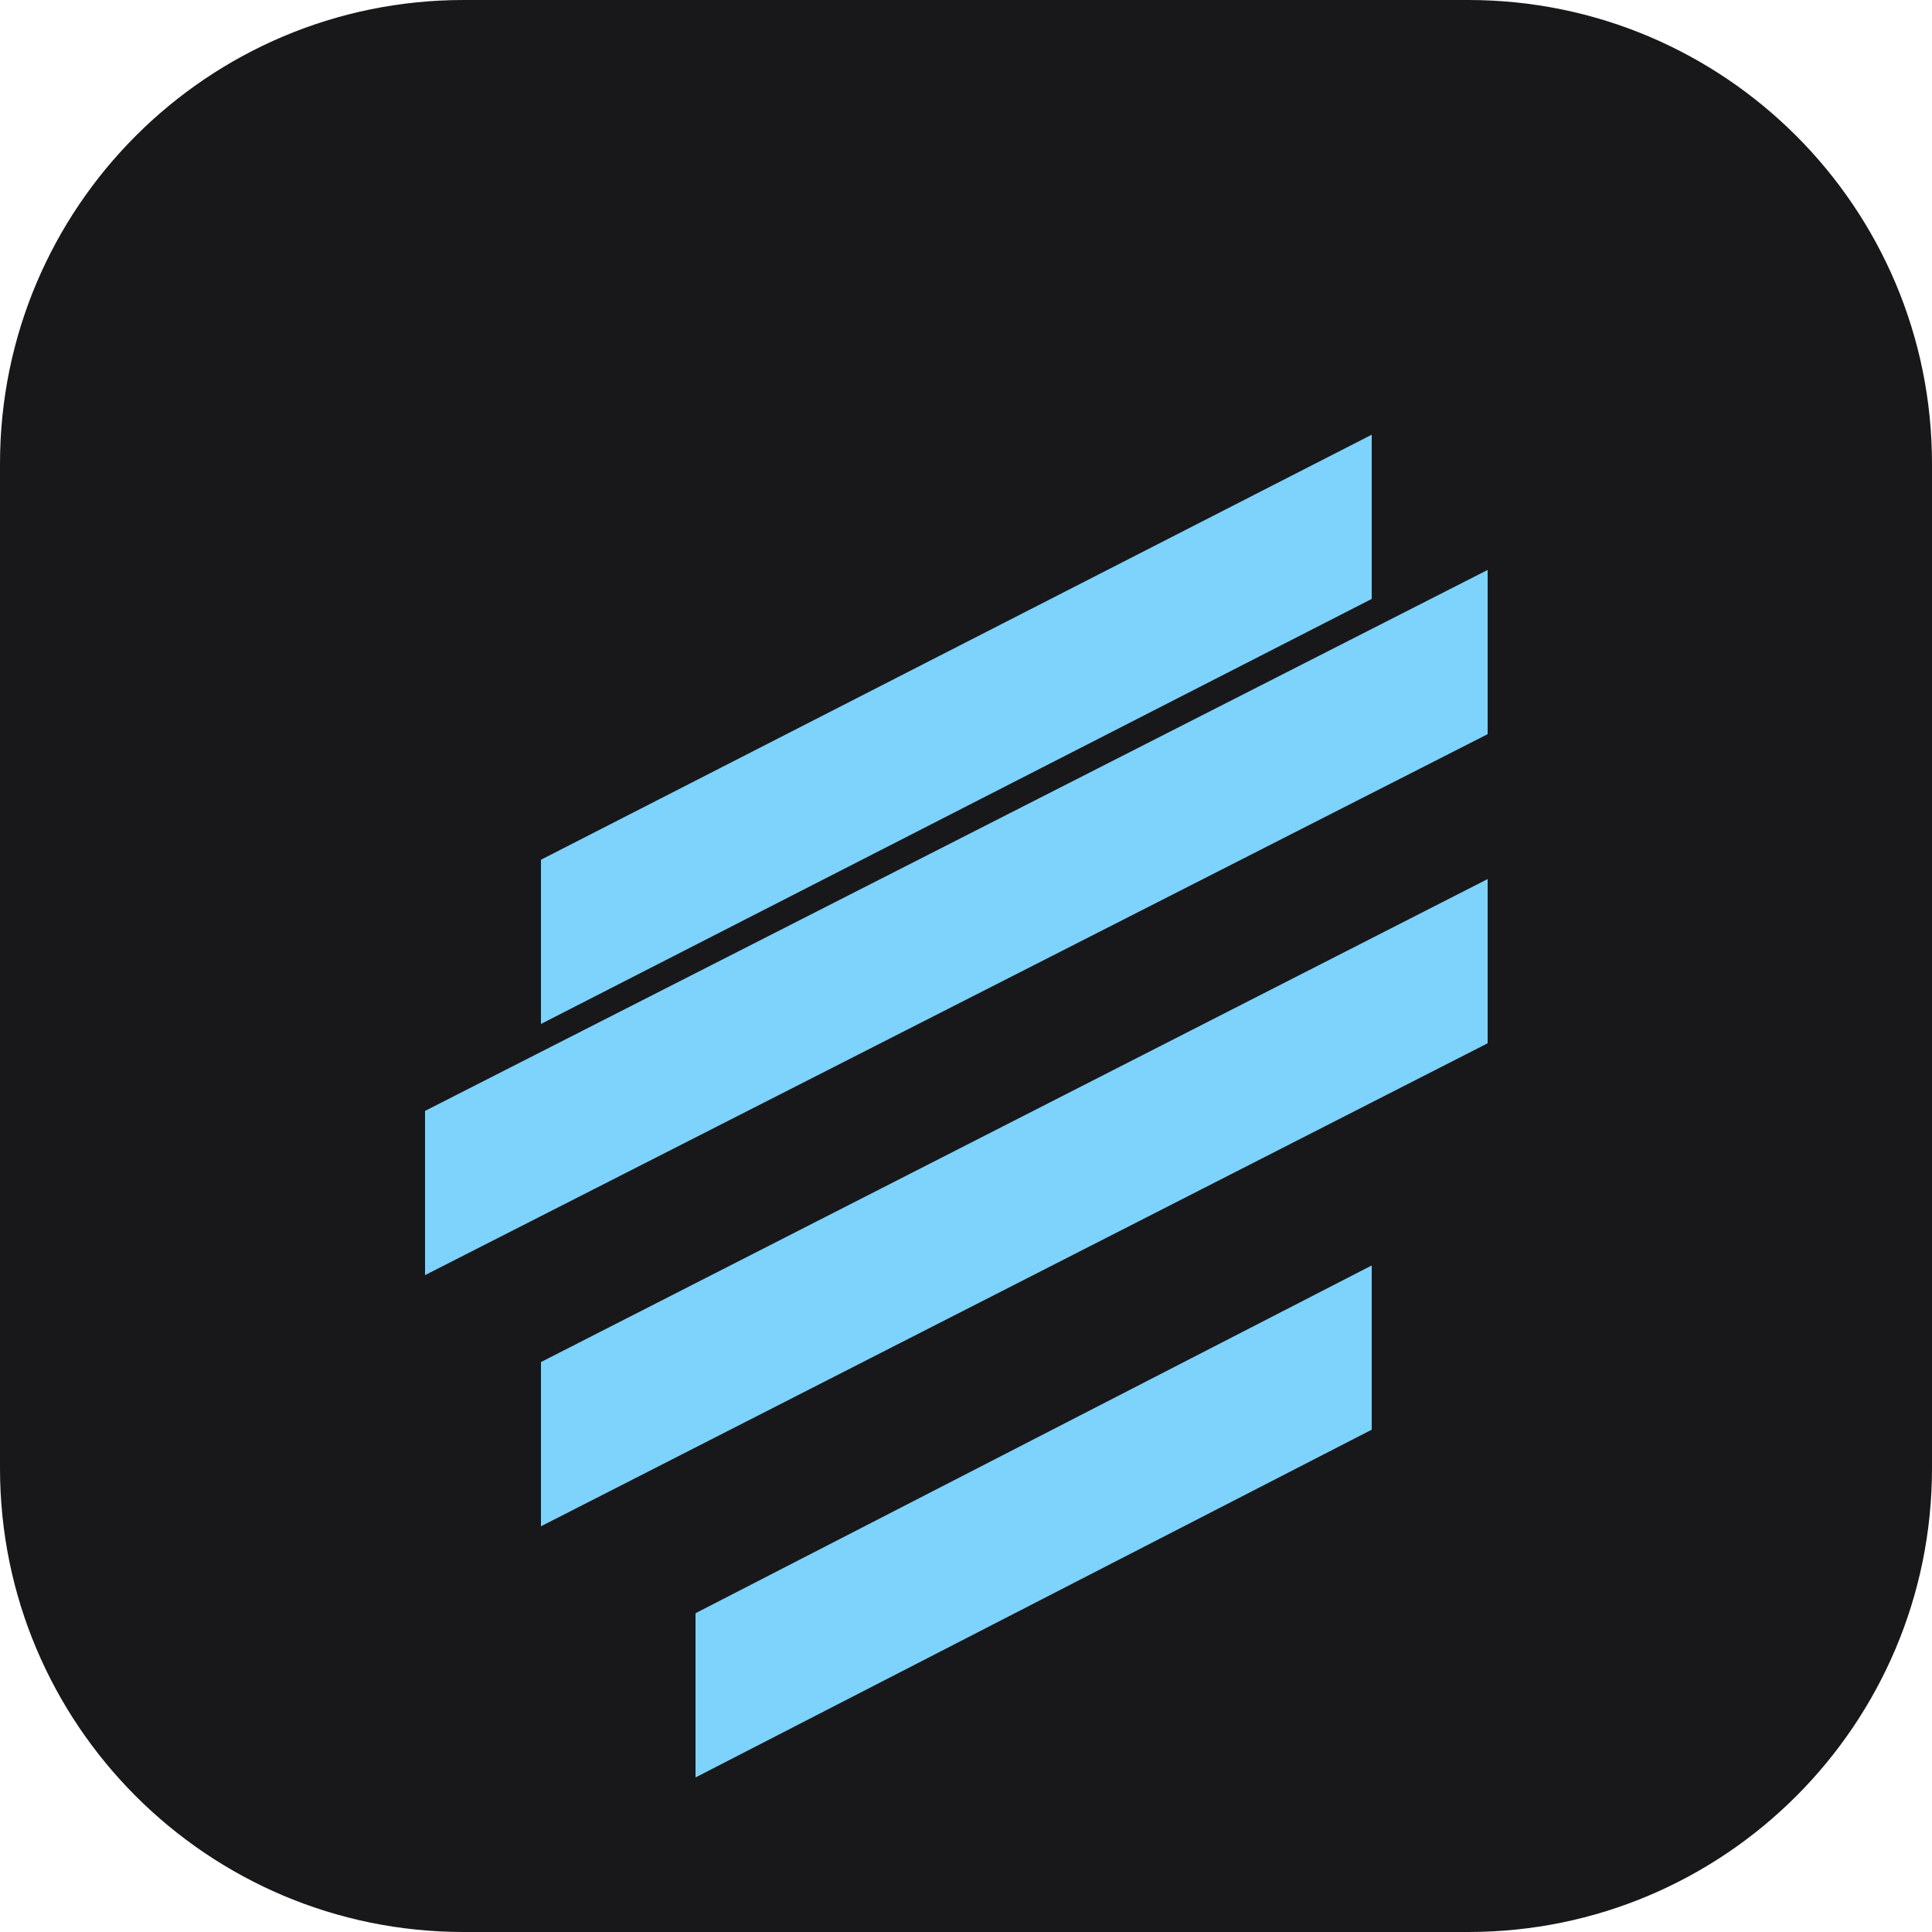
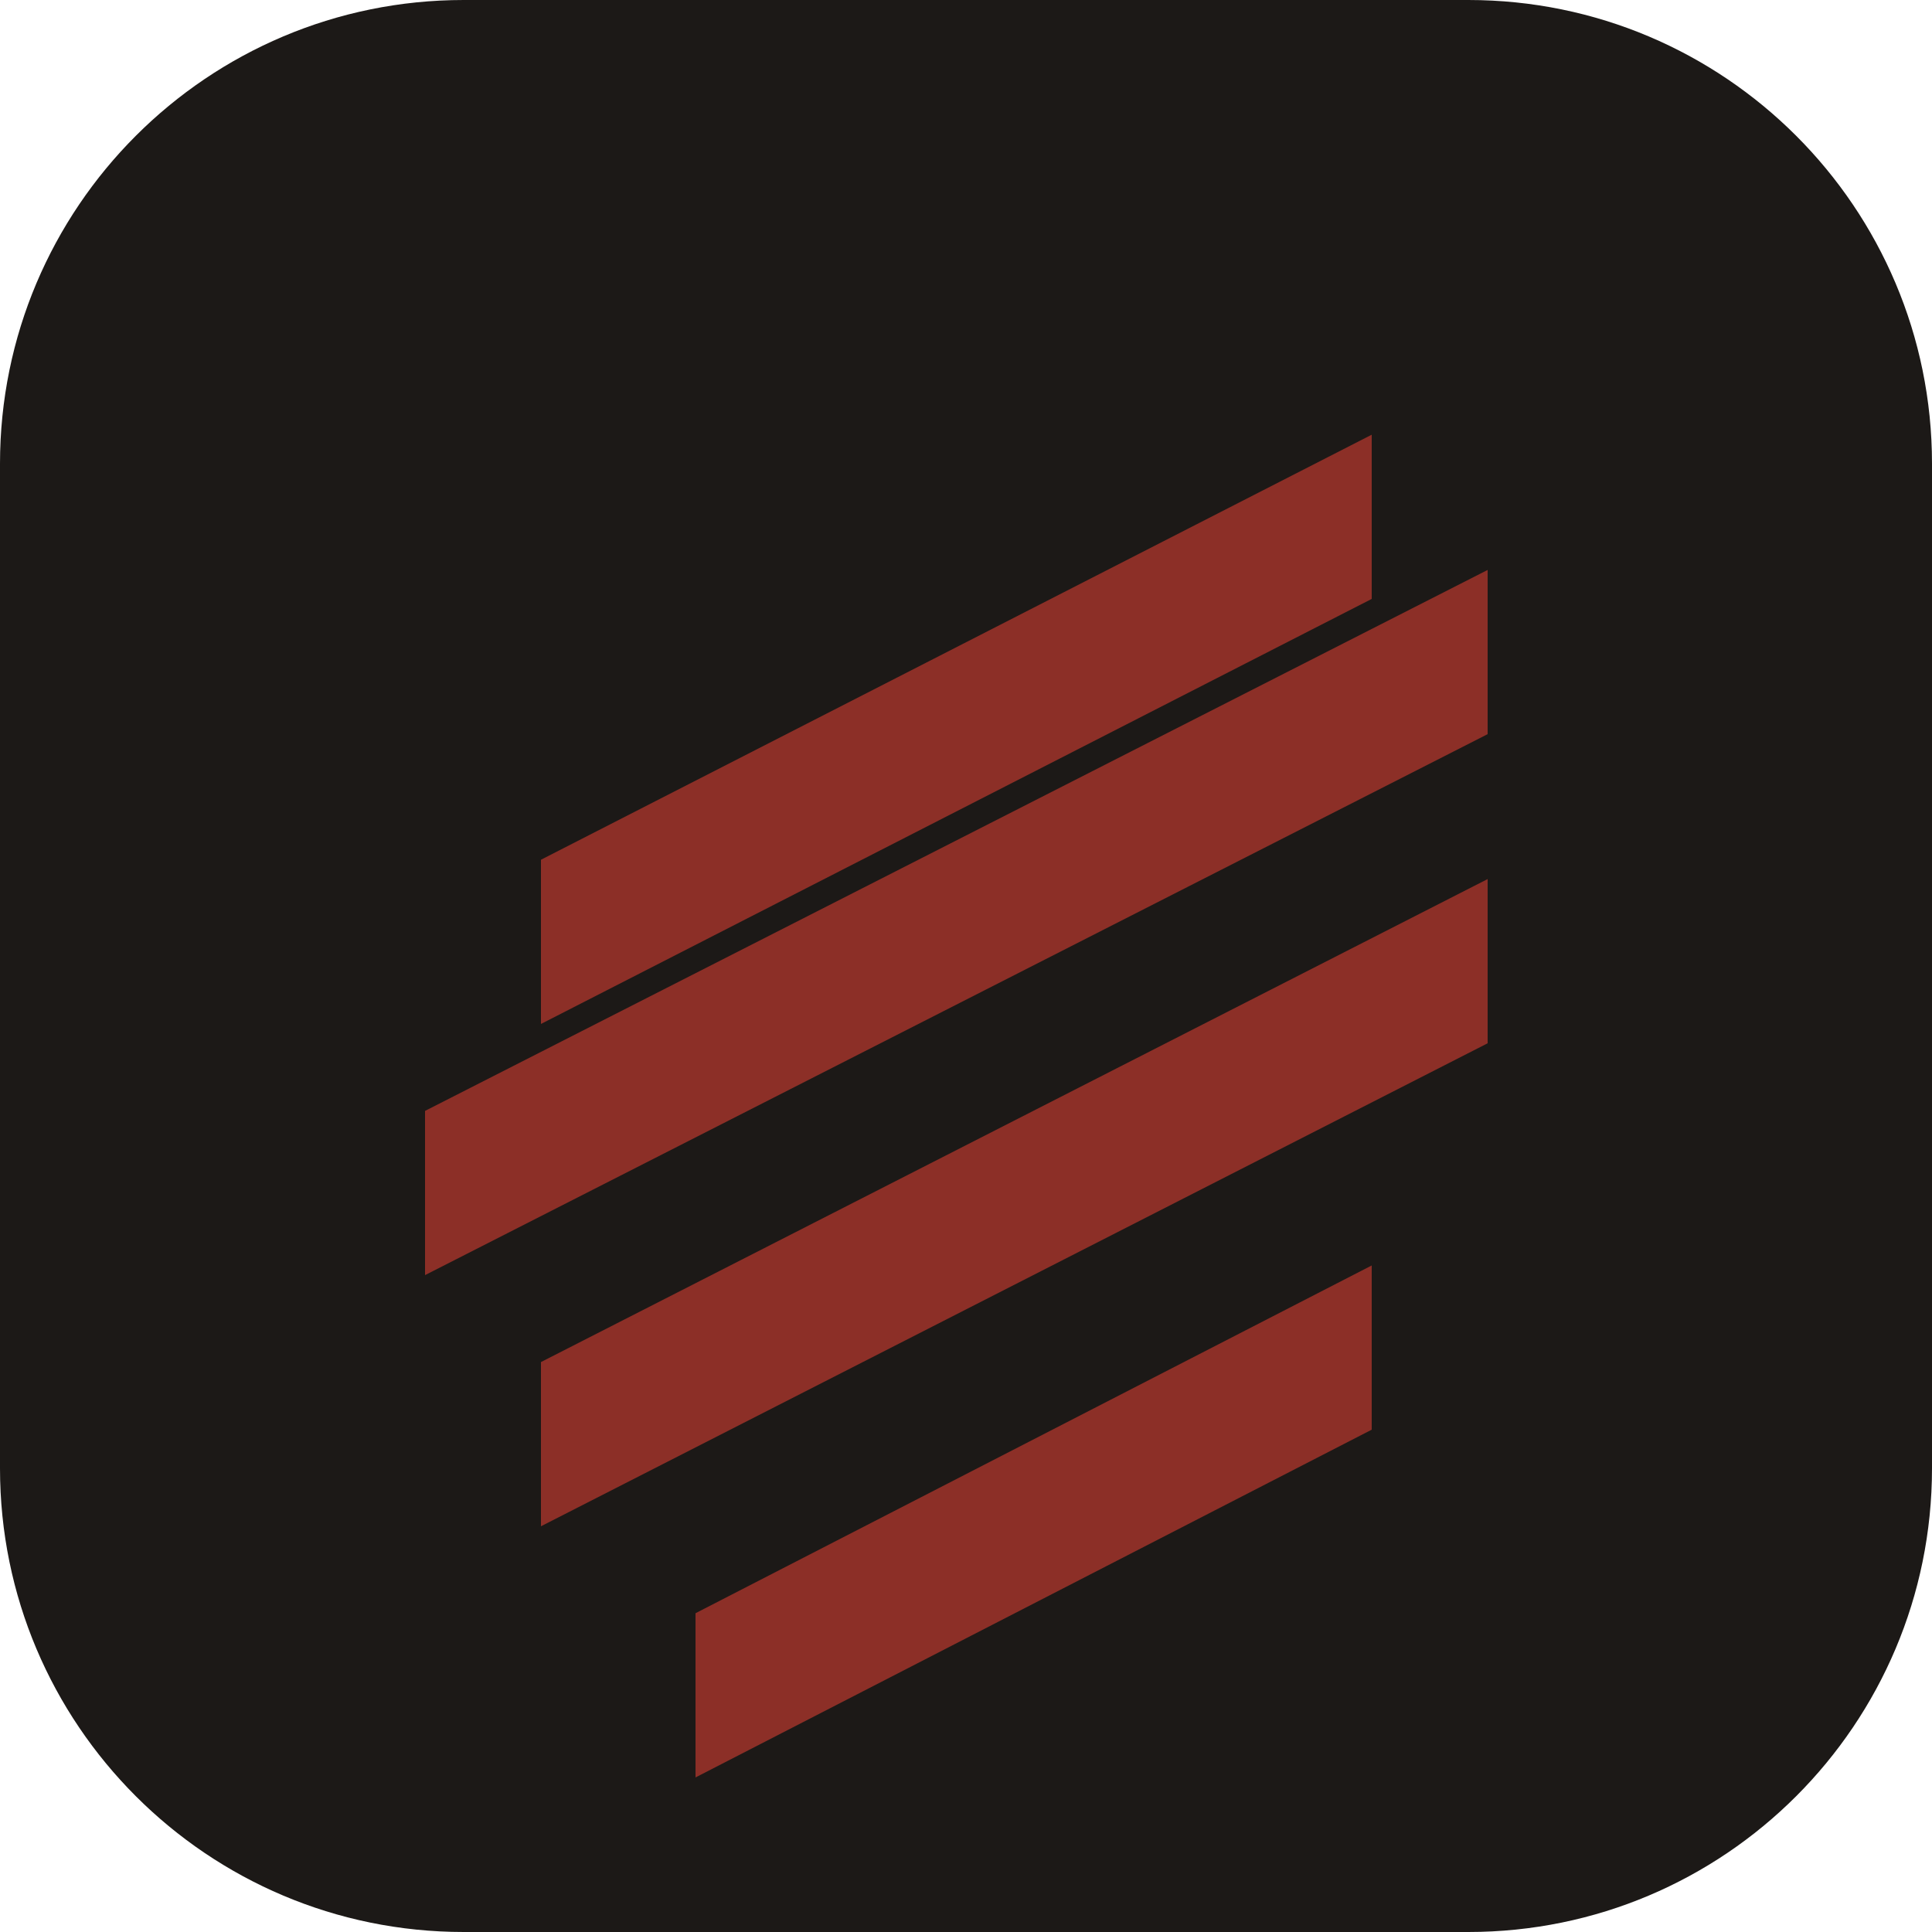
<svg xmlns="http://www.w3.org/2000/svg" width="100" height="100" viewBox="0 0 100 100" fill="none">
-   <rect width="100" height="100" rx="24" fill="#18181b" />
-   <g fill="#7dd3fc">
+   <rect width="100" height="100" rx="24" fill="#1C1917" />
+   <g fill="#8C2F27">
    <path d="M 28 44.5 L 71 22.5 L 71 31 L 28 53 Z" />
    <path d="M 22 57.5 L 77 29.5 L 77 38 L 22 66 Z" />
    <path d="M 28 70.5 L 77 45.5 L 77 54 L 28 79 Z" />
    <path d="M 36 83.5 L 71 65.5 L 71 74 L 36 92 Z" />
  </g>
</svg>
